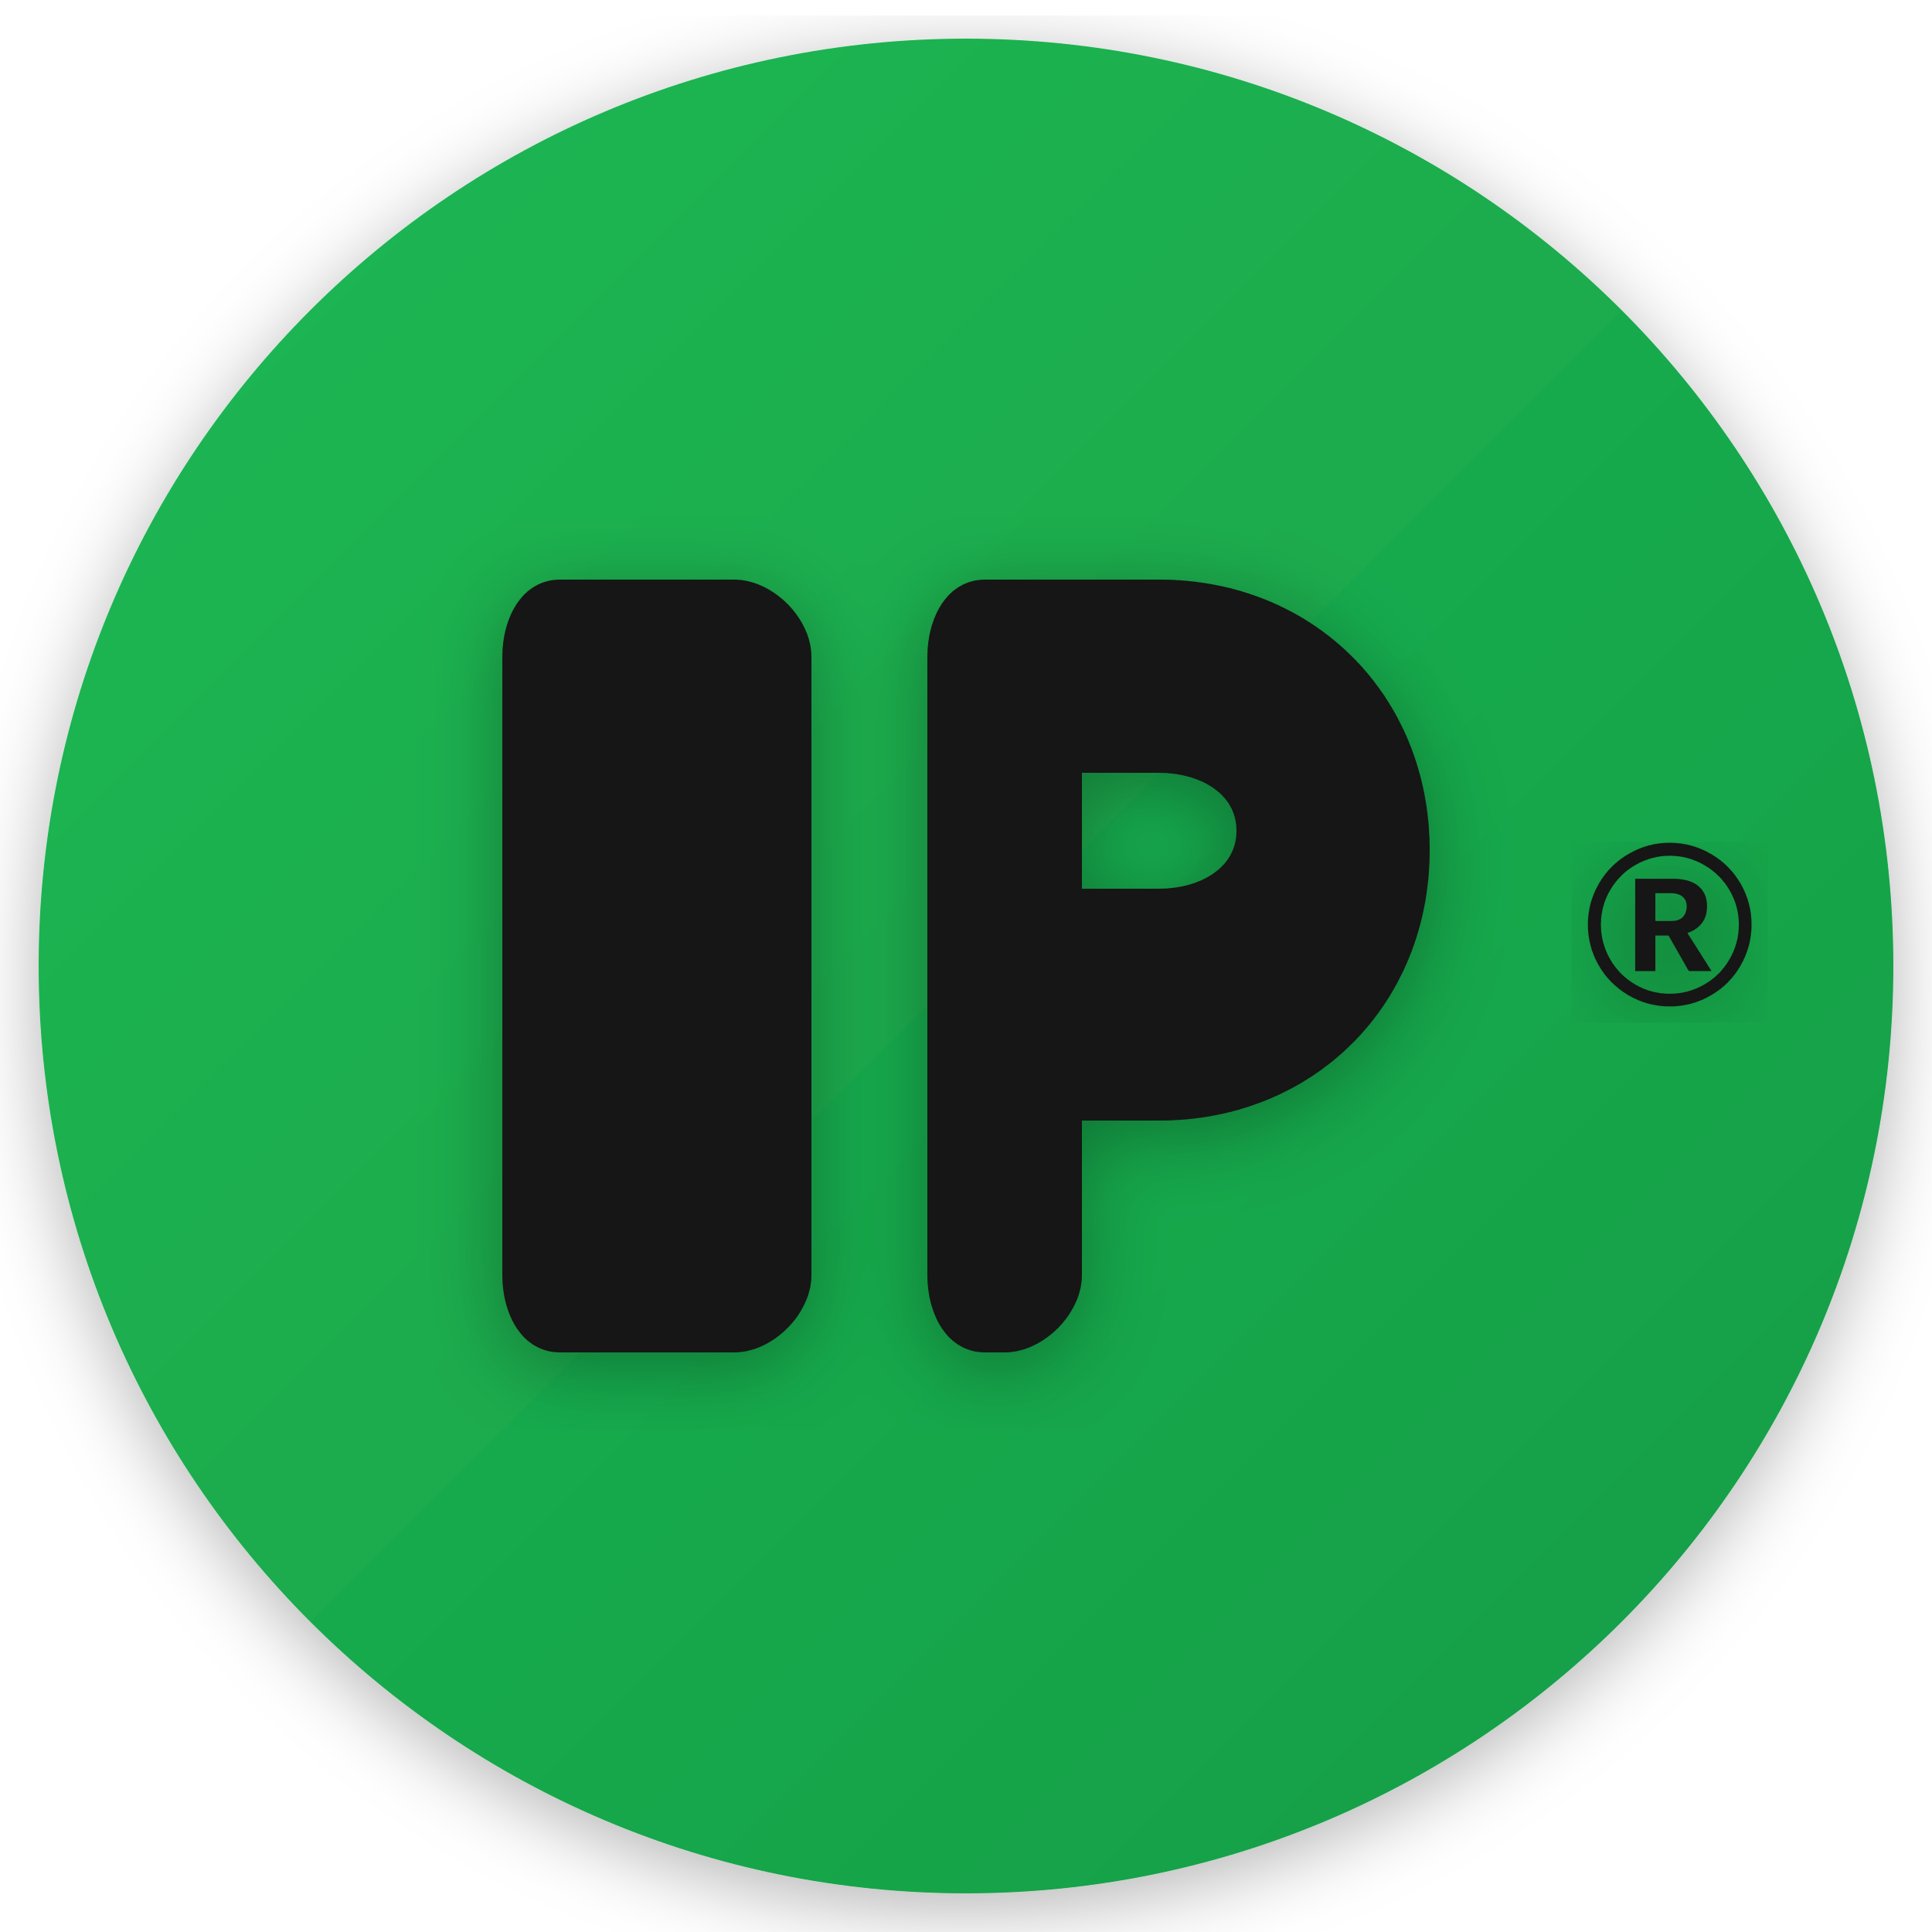
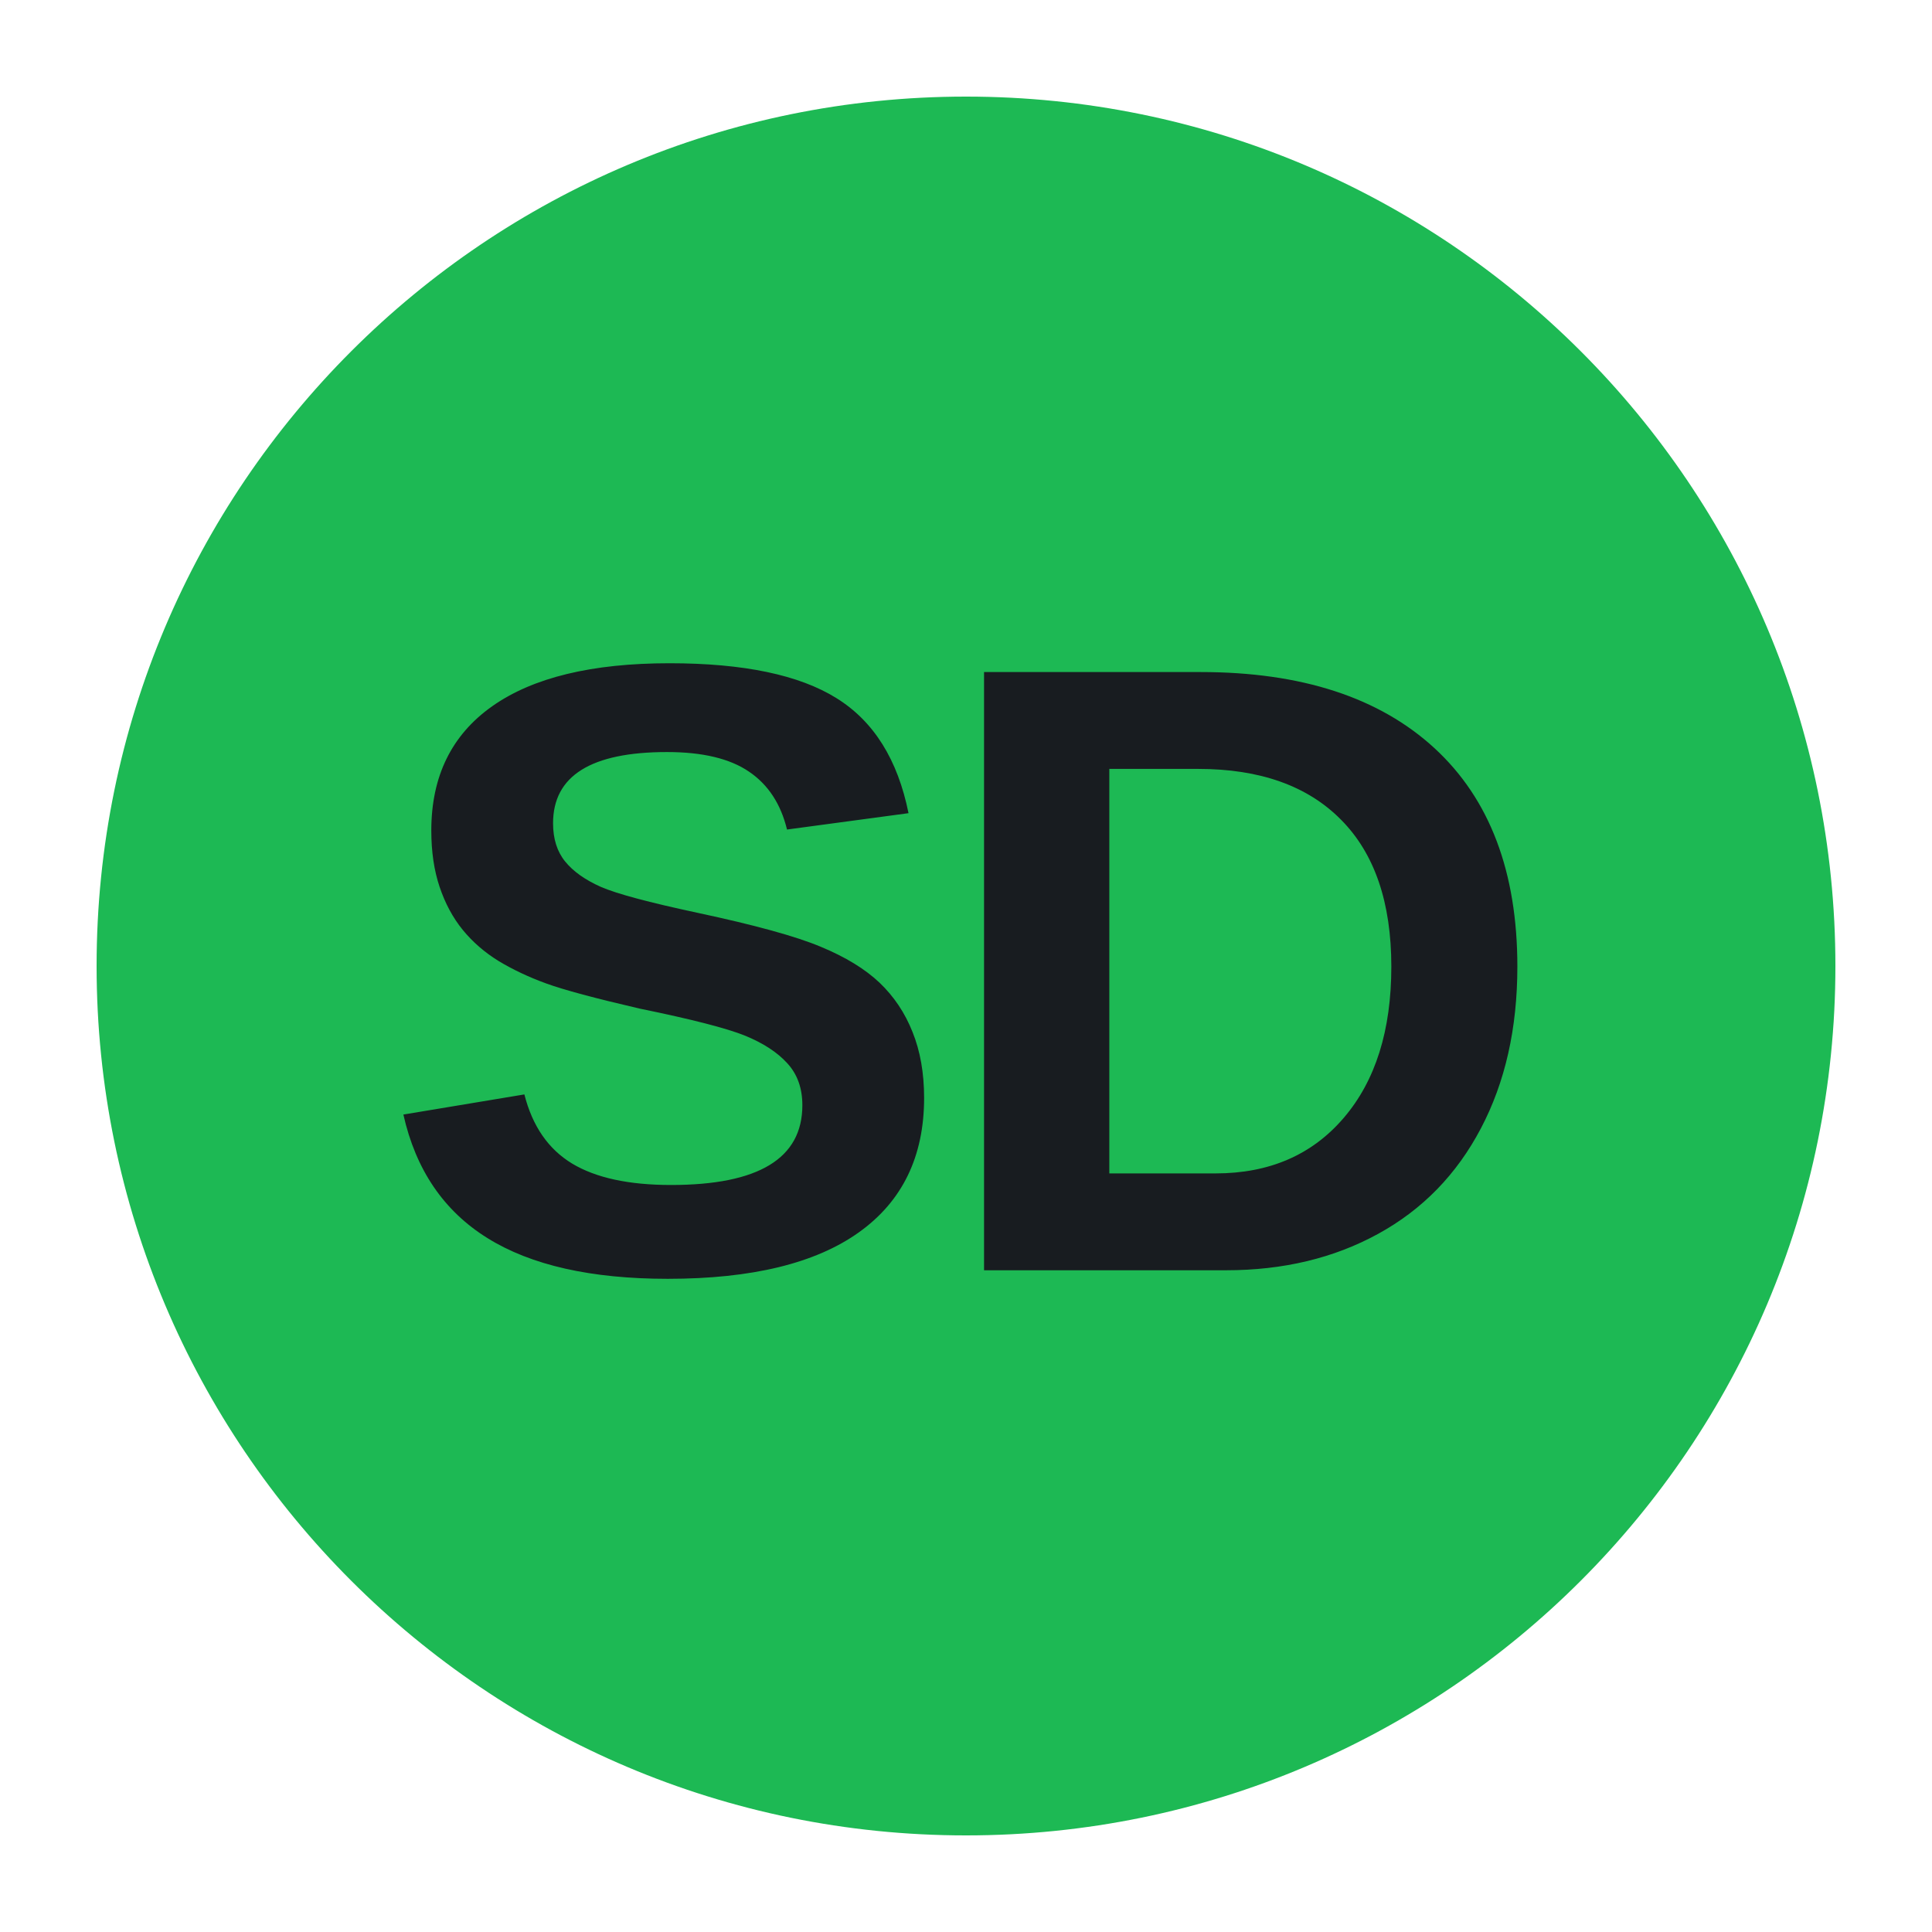
- <svg xmlns="http://www.w3.org/2000/svg" viewBox="0 0 500 500" width="500" height="500">
-   <defs>
-     <linearGradient id="greenGradient" x1="0%" y1="0%" x2="100%" y2="100%">
-       <stop offset="0%" style="stop-color:#1db954;stop-opacity:1" />
-       <stop offset="100%" style="stop-color:#169c46;stop-opacity:1" />
-     </linearGradient>
-     <filter id="shadow" x="-10%" y="-10%" width="120%" height="120%">
-       <feDropShadow dx="0" dy="4" stdDeviation="10" flood-opacity="0.3" />
-     </filter>
-   </defs>
-   <circle cx="250" cy="250" r="240" fill="url(#greenGradient)" filter="url(#shadow)" />
-   <g filter="url(#shadow)" fill="#121212">
-     <path d="M130,170 C130,160 135,150 145,150 L190,150 C200,150 210,160 210,170 L210,330 C210,340 200,350 190,350 L145,350 C135,350 130,340 130,330 Z" />
-     <path d="M240,170 C240,160 245,150 255,150 L300,150 C340,150 370,180 370,220 C370,260 340,290 300,290 L280,290 L280,330 C280,340 270,350 260,350 L255,350 C245,350 240,340 240,330 Z M280,230 L300,230 C310,230 320,225 320,215 C320,205 310,200 300,200 L280,200 Z" />
-   </g>
-   <text x="410" y="260" font-family="Arial, sans-serif" font-size="60" font-weight="bold" fill="#121212" filter="url(#shadow)">®</text>
+ <svg xmlns="http://www.w3.org/2000/svg" width="120" height="120" viewBox="0 0 120 120" fill="none">
+   <circle cx="60" cy="60" r="54" fill="#1db954" />
+   <text x="50%" y="50%" text-anchor="middle" fill="#181c20" font-size="54" font-family="Poppins,Arial,sans-serif" font-weight="bold" dy=".35em" letter-spacing="-2">SD</text>
</svg>
